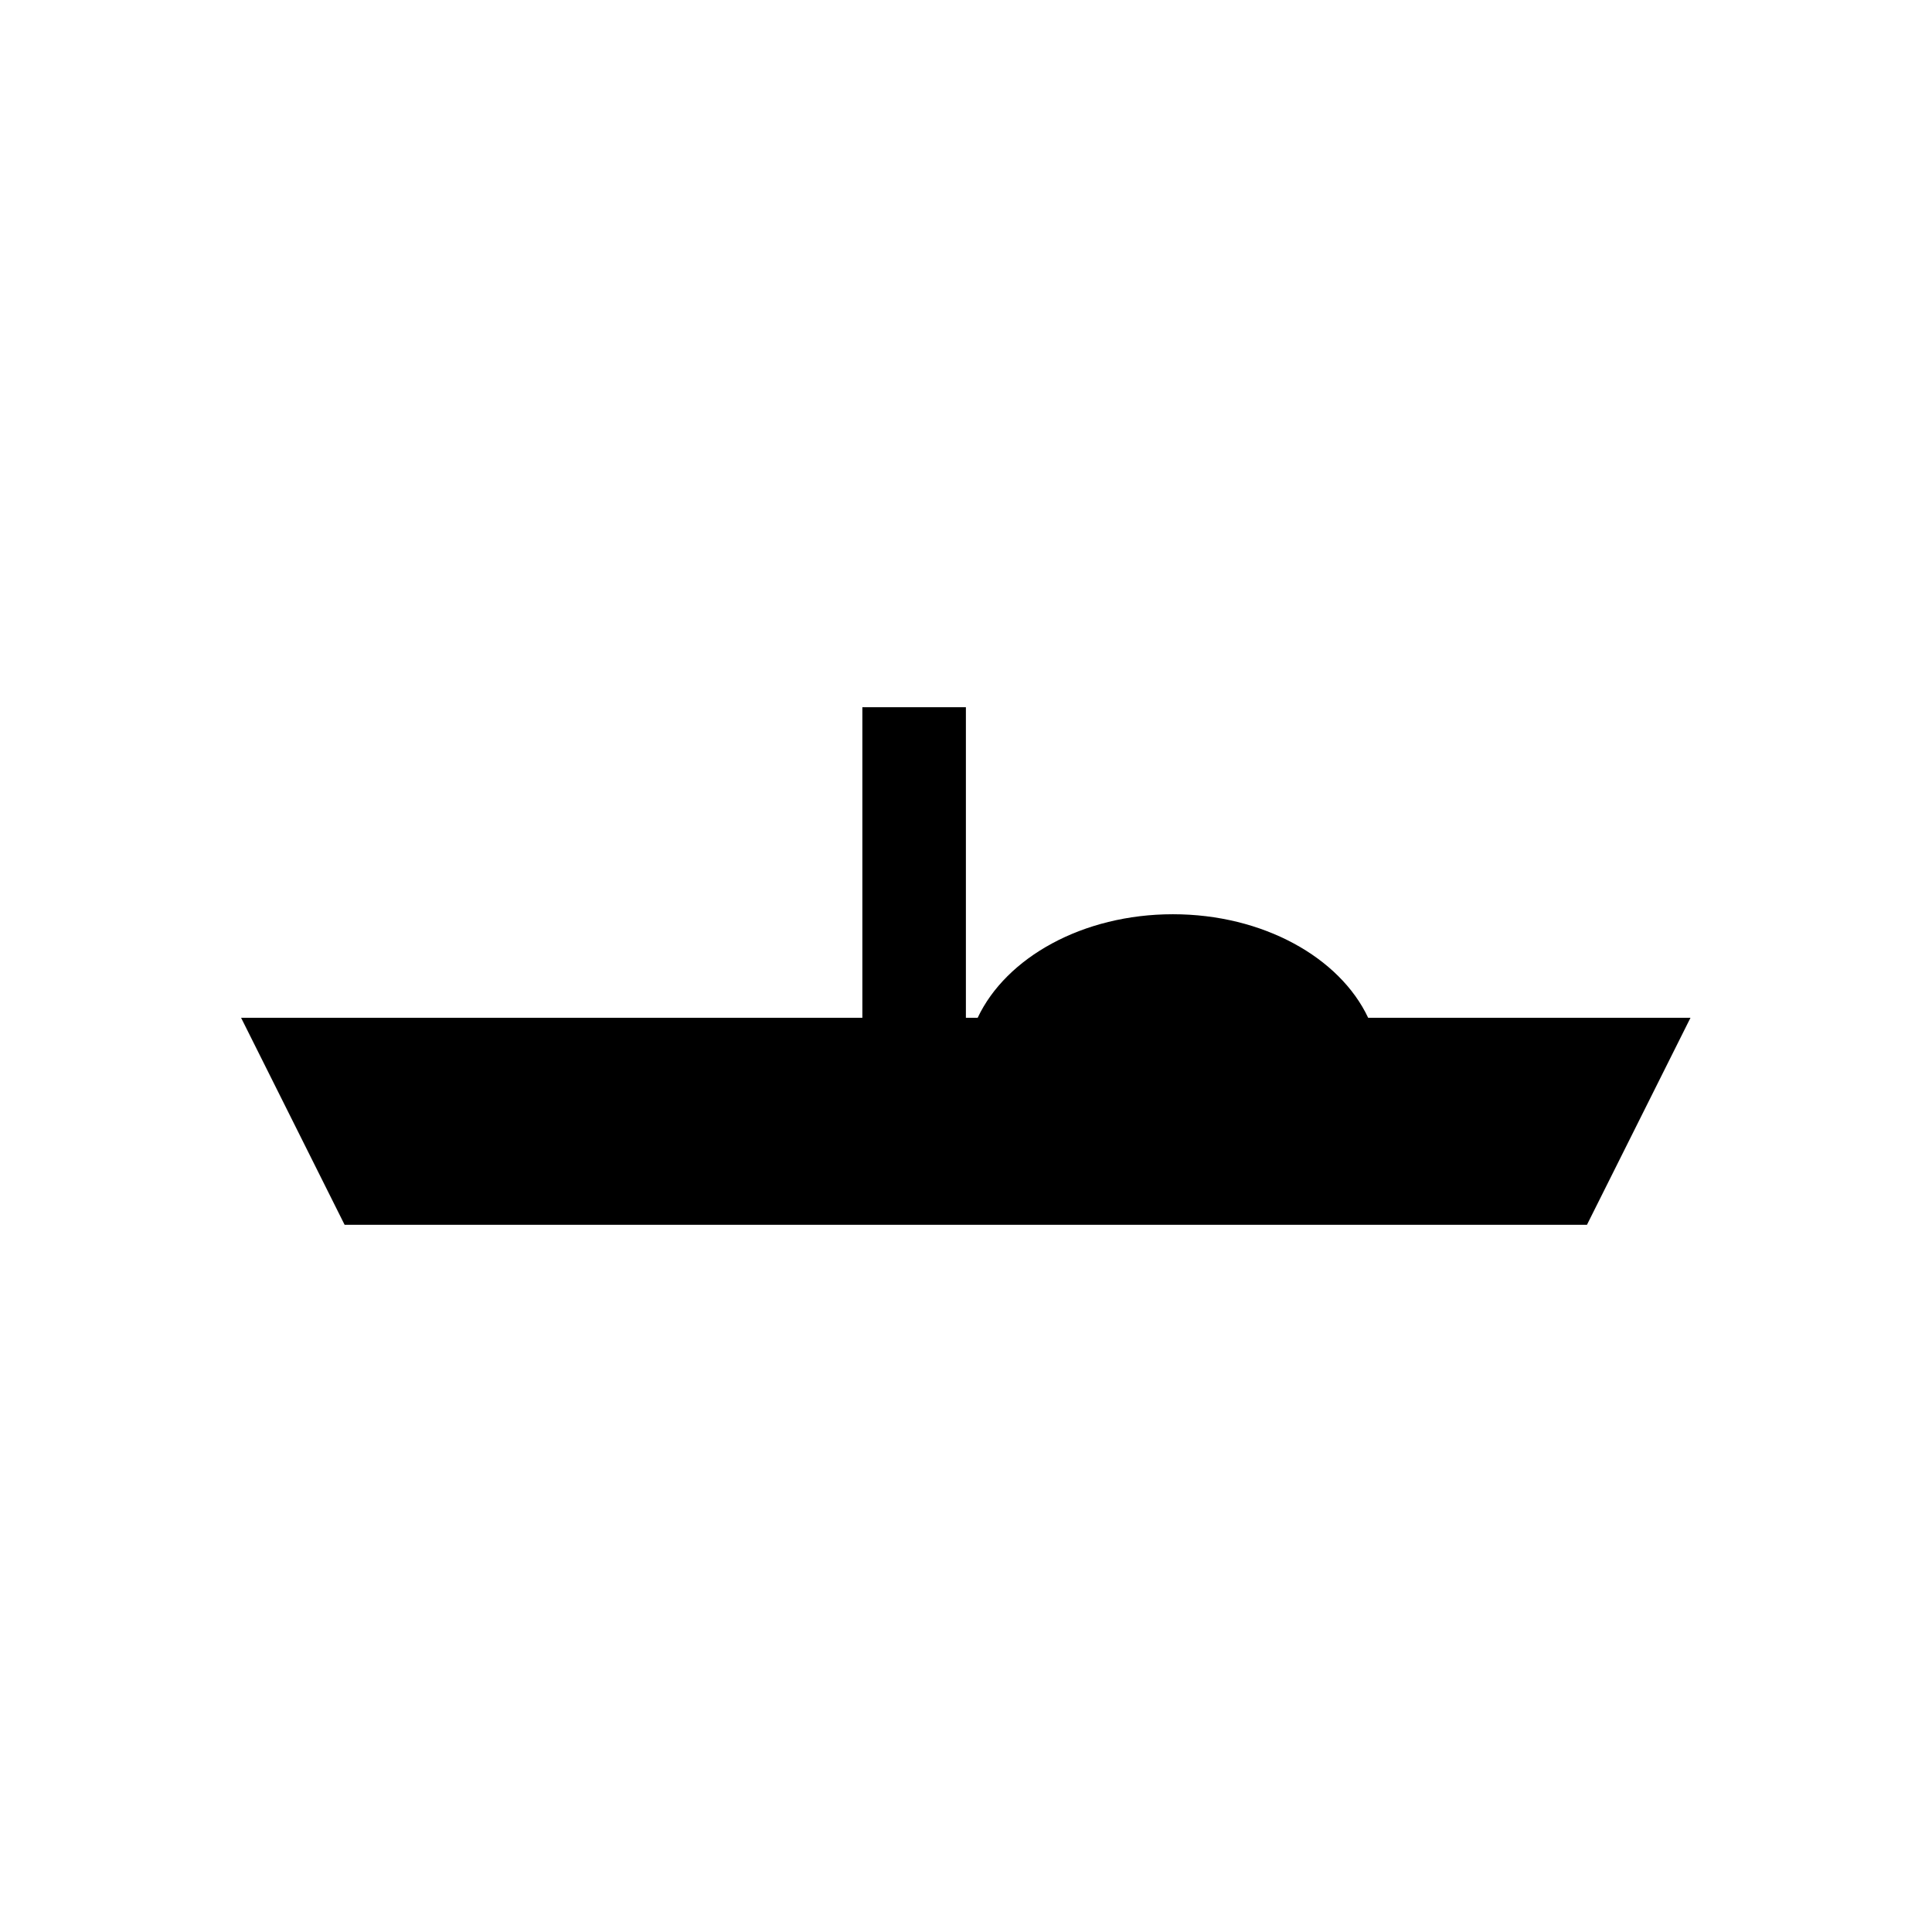
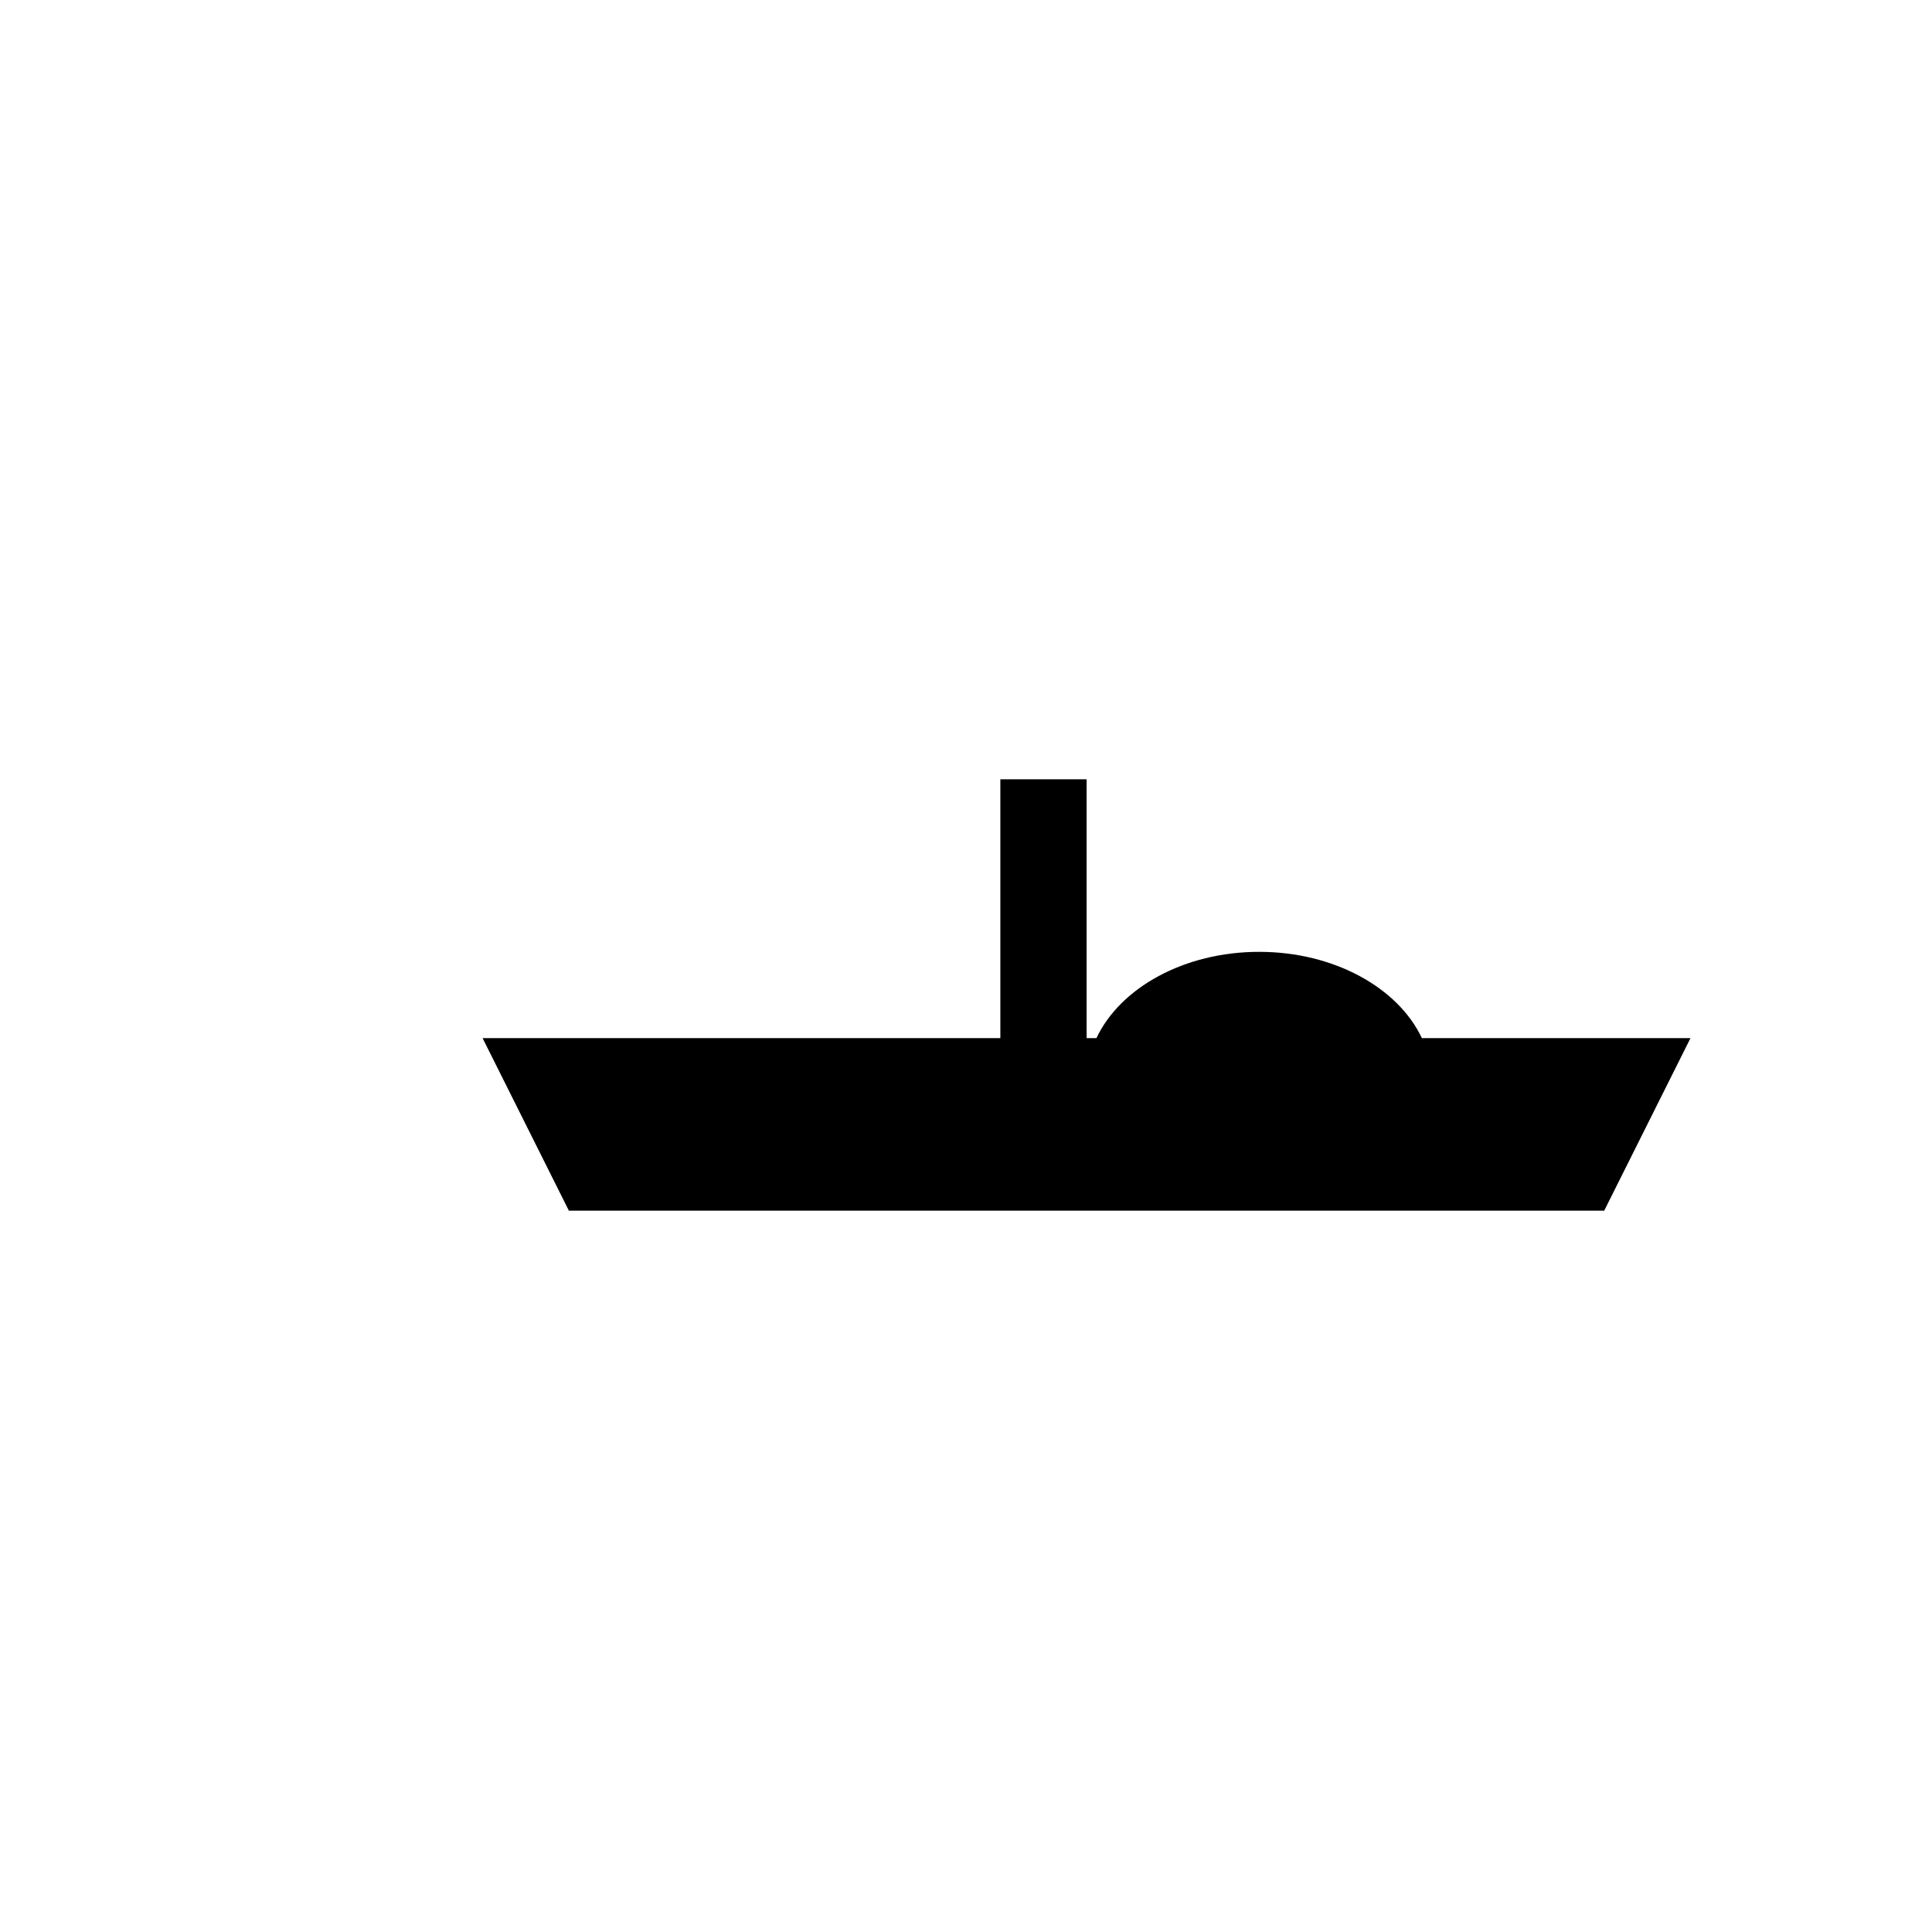
<svg xmlns="http://www.w3.org/2000/svg" xml:space="preserve" baseProfile="tiny" overflow="visible" version="1.2" viewBox="0 0 600 600">
-   <path d="M424.892 316.074c-8.827-18.729-32.638-32.148-60.632-32.148s-51.805 13.42-60.633 32.148h-3.66V219.63h-32.152v96.444H74.871l32.152 64.296h385.824l32.152-64.296H424.892z" />
+   <path fill="none" d="M0 0h600v600H0z" />
+   <path d="M441.572 322.396c-7.356-15.608-27.2-26.792-50.53-26.792-23.33 0-43.174 11.184-50.53 26.792h-3.05v-80.375h-26.795v80.375H149.871l26.795 53.583h321.539L525 322.396h-83.428z" />
</svg>
